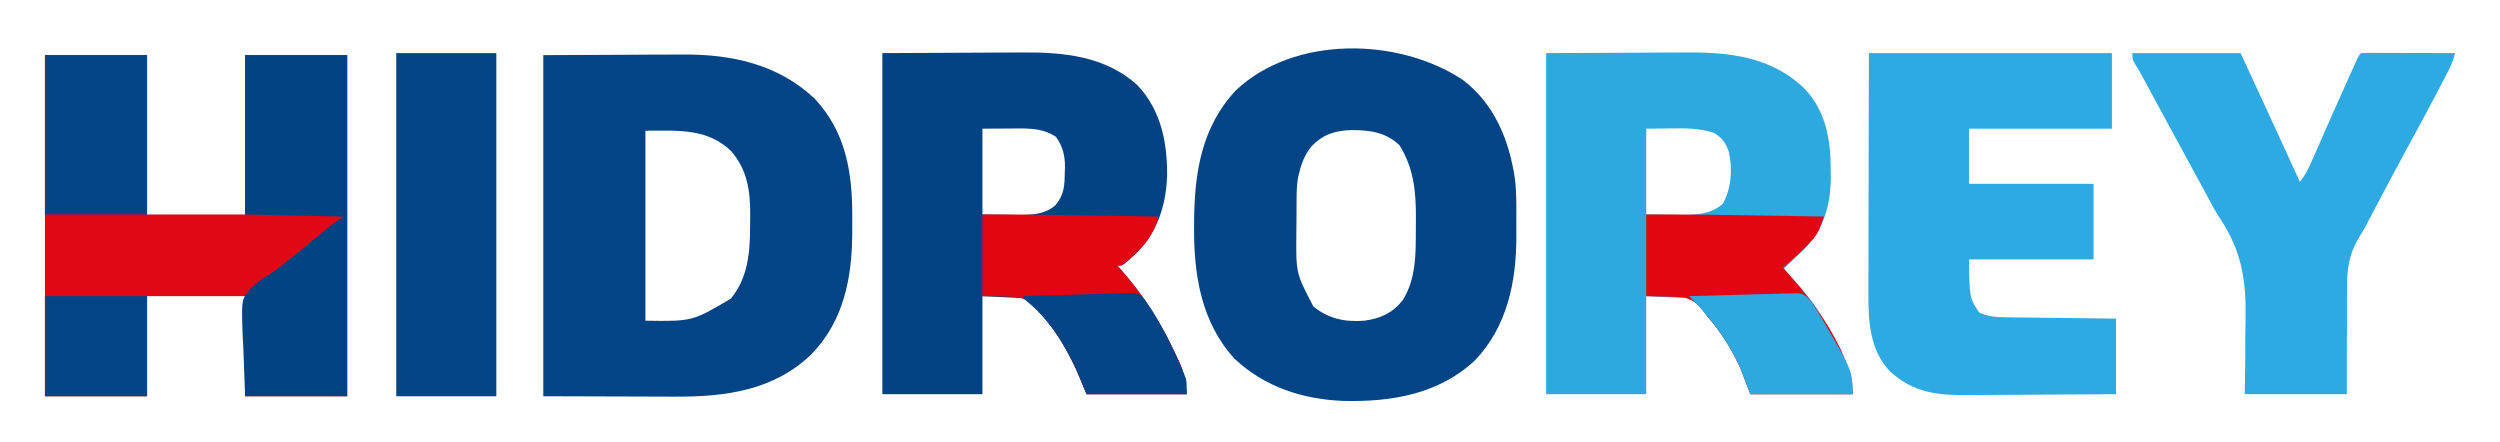
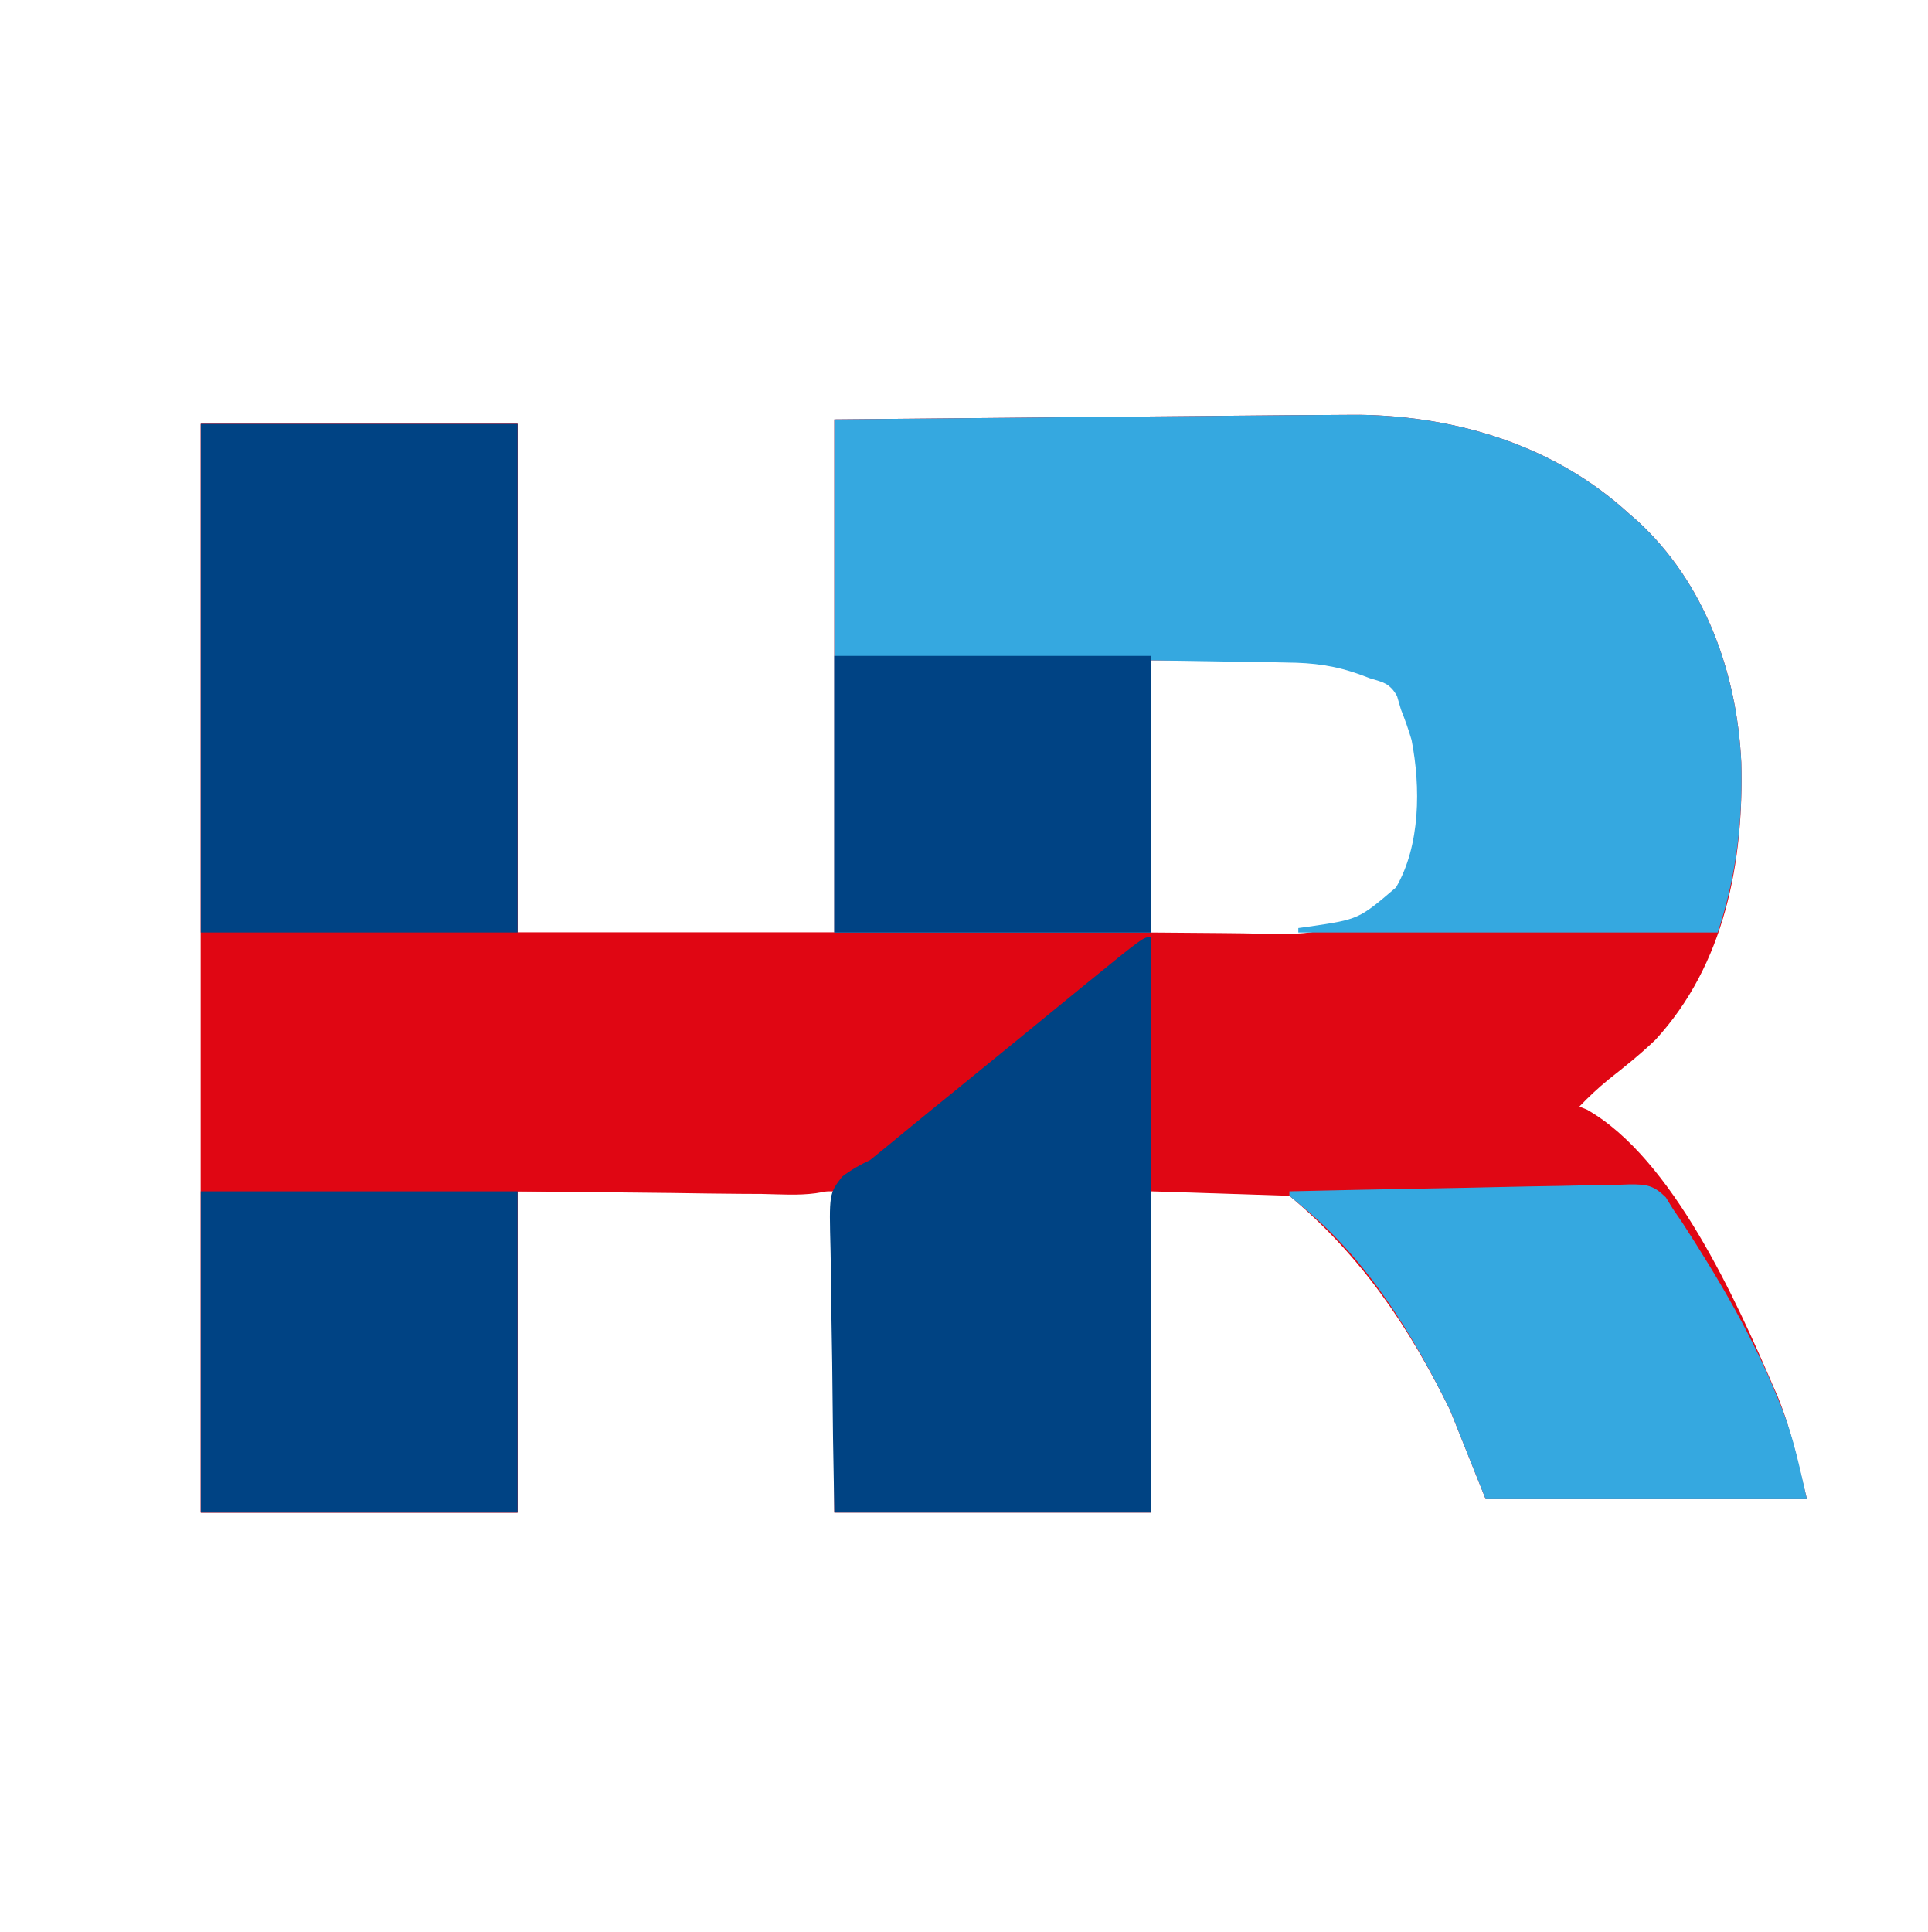
- <svg xmlns="http://www.w3.org/2000/svg" version="1.1" width="1224" height="216">
-   <path d="M0 0 C13.716 -0.062 27.431 -0.124 41.562 -0.188 C45.864 -0.215 50.165 -0.242 54.596 -0.27 C59.924 -0.284 59.924 -0.284 62.432 -0.286 C64.153 -0.291 65.873 -0.301 67.593 -0.317 C91.789 -0.522 114.802 4.223 132.938 21.375 C148.185 37.754 151.381 57.624 151.261 79.165 C151.25 81.431 151.261 83.697 151.273 85.963 C151.297 108.158 147.408 129.74 131.438 146.25 C113.122 164.195 89.008 167.342 64.453 167.195 C62.797 167.192 61.142 167.19 59.486 167.189 C53.407 167.179 47.329 167.151 41.25 167.125 C20.831 167.063 20.831 167.063 0 167 C0 111.89 0 56.78 0 0 Z M50 37 C50 67.69 50 98.38 50 130 C72.915 130.36 72.915 130.36 91.812 119.219 C100.089 109.122 101.204 96.942 101.24 84.41 C101.25 82.402 101.281 80.394 101.312 78.387 C101.36 66.539 99.943 56.218 92 47 C80.205 35.628 65.779 37 50 37 Z " fill="#024485" transform="translate(266,27)" />
-   <path d="M0 0 C20.79 -0.093 20.79 -0.093 42 -0.188 C46.344 -0.215 50.688 -0.242 55.164 -0.27 C60.551 -0.284 60.551 -0.284 63.088 -0.286 C64.826 -0.291 66.564 -0.301 68.301 -0.317 C89.698 -0.497 109.929 1.746 126.152 17.027 C136.99 28.188 139.358 42.407 139.312 57.375 C139.329 58.435 139.345 59.494 139.361 60.586 C139.369 73.512 136.13 85.994 126.916 95.418 C124.648 97.653 122.328 99.828 120 102 C118.661 103.328 117.326 104.659 116 106 C116.534 106.476 117.067 106.951 117.617 107.441 C132.685 121.597 144.683 143.047 150 163 C150 164.32 150 165.64 150 167 C133.5 167 117 167 100 167 C98.35 162.71 96.7 158.42 95 154 C90.671 144.712 85.713 136.756 79 129 C78.366 128.167 77.732 127.335 77.078 126.477 C74.735 123.519 74.735 123.519 70 120 C63.07 119.67 56.14 119.34 49 119 C49 134.84 49 150.68 49 167 C32.83 167 16.66 167 0 167 C0 111.89 0 56.78 0 0 Z M49 37 C49 50.86 49 64.72 49 79 C54.878 79.093 54.878 79.093 60.875 79.188 C62.089 79.215 63.303 79.242 64.554 79.27 C72.297 79.329 80.489 79.16 86.5 73.75 C90.739 65.978 91.248 57.18 89.5 48.523 C88.01 44.002 86.124 41.331 82 39 C74.914 36.681 67.815 36.76 60.438 36.875 C54.776 36.937 54.776 36.937 49 37 Z " fill="#2DA9E0" transform="translate(757,26)" />
-   <path d="M0 0 C20.79 -0.093 20.79 -0.093 42 -0.188 C46.344 -0.215 50.688 -0.242 55.164 -0.27 C60.551 -0.284 60.551 -0.284 63.088 -0.286 C64.826 -0.291 66.564 -0.301 68.301 -0.317 C88.525 -0.487 109.241 1.402 124.898 15.738 C136.367 27.833 139.538 43.655 139.42 59.813 C138.958 74.592 134.784 87.191 124.312 98 C117.895 104 117.895 104 115 104 C115.401 104.438 115.802 104.877 116.215 105.328 C128.218 118.72 137.024 133.153 144.5 149.438 C144.838 150.158 145.177 150.879 145.526 151.622 C147.96 157.106 148.294 160.648 149 167 C132.83 167 116.66 167 100 167 C98.35 163.04 96.7 159.08 95 155 C90.072 144.632 84.834 135.463 77 127 C76.459 126.278 75.917 125.556 75.359 124.812 C73.452 122.404 73.452 122.404 69 120 C62.4 119.67 55.8 119.34 49 119 C49 134.84 49 150.68 49 167 C32.83 167 16.66 167 0 167 C0 111.89 0 56.78 0 0 Z M49 37 C49 50.86 49 64.72 49 79 C52.939 79.062 56.879 79.124 60.938 79.188 C62.161 79.215 63.384 79.242 64.644 79.27 C71.529 79.322 79.151 79.374 84.617 74.583 C89.079 69.476 89.234 64.801 89.312 58.312 C89.342 57.535 89.371 56.757 89.4 55.955 C89.462 50.23 88.354 45.722 85 41 C79.518 37.306 73.639 36.868 67.164 36.902 C65.725 36.906 65.725 36.906 64.256 36.91 C63.058 36.919 61.86 36.928 60.625 36.938 C54.871 36.968 54.871 36.968 49 37 Z " fill="#034384" transform="translate(432,26)" />
-   <path d="M0 0 C16.5 0 33 0 50 0 C50 25.74 50 51.48 50 78 C65.84 78 81.68 78 98 78 C98 52.26 98 26.52 98 0 C114.5 0 131 0 148 0 C148 55.11 148 110.22 148 167 C131.5 167 115 167 98 167 C98 150.83 98 134.66 98 118 C82.16 118 66.32 118 50 118 C50 134.17 50 150.34 50 167 C33.5 167 17 167 0 167 C0 111.89 0 56.78 0 0 Z " fill="#E10714" transform="translate(22,27)" />
-   <path d="M0 0 C15.632 11.811 22.827 29.727 25.603 48.607 C26.386 55.32 26.315 62.089 26.266 68.838 C26.25 71.501 26.266 74.163 26.285 76.826 C26.313 98.733 21.765 120.842 6.125 137.25 C-11.72 154.02 -34.898 157.774 -58.523 157.223 C-78.361 156.416 -96.991 150.386 -111.672 136.605 C-128.139 118.696 -131.754 94.964 -131.5 71.5 C-131.496 70.738 -131.491 69.977 -131.487 69.192 C-131.33 45.643 -127.869 23.104 -111.062 5.188 C-82.529 -21.755 -31.563 -20.832 0 0 Z M-74.062 32.625 C-77.306 36.715 -78.947 40.889 -80.125 45.938 C-80.296 46.626 -80.468 47.314 -80.644 48.022 C-81.291 51.944 -81.307 55.785 -81.328 59.754 C-81.334 60.606 -81.34 61.459 -81.345 62.337 C-81.355 64.14 -81.361 65.942 -81.365 67.745 C-81.375 70.467 -81.406 73.187 -81.438 75.908 C-81.6 94.682 -81.6 94.682 -73.125 110.938 C-65.843 117.047 -57.423 118.696 -48.125 117.938 C-40.277 116.898 -34.325 114.249 -29.289 107.832 C-22.854 97.36 -22.938 85.625 -22.94 73.749 C-22.938 71.706 -22.919 69.664 -22.9 67.621 C-22.844 54.697 -23.955 43.246 -30.875 32.125 C-37.487 25.696 -45.376 24.625 -54.268 24.625 C-62.383 24.797 -68.395 26.722 -74.062 32.625 Z " fill="#024485" transform="translate(716.125,39.0625)" />
-   <path d="M0 0 C39.27 0 78.54 0 119 0 C119 12.21 119 24.42 119 37 C95.9 37 72.8 37 49 37 C49 45.91 49 54.82 49 64 C69.13 64 89.26 64 110 64 C110 76.21 110 88.42 110 101 C89.87 101 69.74 101 49 101 C49.283 119.953 49.283 119.953 54 127 C58.105 128.898 61.795 129.263 66.281 129.319 C67.502 129.339 68.722 129.359 69.98 129.379 C71.284 129.391 72.587 129.402 73.93 129.414 C75.289 129.433 76.648 129.452 78.007 129.473 C81.568 129.524 85.128 129.564 88.689 129.601 C92.329 129.641 95.969 129.692 99.609 129.742 C106.74 129.84 113.87 129.919 121 130 C121 142.21 121 154.42 121 167 C109.455 167.091 97.911 167.164 86.366 167.207 C81.005 167.228 75.643 167.256 70.282 167.302 C65.101 167.345 59.921 167.369 54.74 167.38 C52.77 167.387 50.8 167.401 48.831 167.423 C33.753 167.582 22.141 166.463 10.438 155.938 C0.487 145.635 -0.309 131.373 -0.227 117.839 C-0.227 116.56 -0.228 115.281 -0.228 113.963 C-0.229 110.486 -0.217 107.01 -0.203 103.533 C-0.19 99.889 -0.189 96.244 -0.187 92.599 C-0.181 85.711 -0.164 78.823 -0.144 71.935 C-0.117 62.617 -0.107 53.299 -0.095 43.982 C-0.076 29.321 -0.036 14.661 0 0 Z " fill="#2DAAE1" transform="translate(915,26)" />
-   <path d="M0 0 C17.49 0 34.98 0 53 0 C72.93 43.156 72.93 43.156 82 63 C84.921 59.518 86.647 55.639 88.441 51.508 C88.928 50.406 88.928 50.406 89.424 49.281 C90.117 47.71 90.807 46.138 91.495 44.565 C92.924 41.298 94.365 38.036 95.805 34.774 C96.523 33.148 97.24 31.522 97.956 29.895 C100.913 23.184 103.907 16.491 106.938 9.812 C107.344 8.912 107.75 8.012 108.168 7.084 C108.717 5.877 108.717 5.877 109.277 4.645 C109.589 3.957 109.901 3.27 110.222 2.562 C111 1 111 1 112 0 C113.443 -0.093 114.89 -0.117 116.336 -0.114 C117.257 -0.113 118.178 -0.113 119.127 -0.113 C120.128 -0.108 121.129 -0.103 122.16 -0.098 C123.18 -0.096 124.199 -0.095 125.25 -0.093 C128.521 -0.088 131.792 -0.075 135.062 -0.062 C137.274 -0.057 139.486 -0.053 141.697 -0.049 C147.132 -0.038 152.566 -0.021 158 0 C157.193 3.497 155.924 6.33 154.262 9.523 C153.695 10.615 153.129 11.706 152.546 12.83 C151.927 14.012 151.307 15.194 150.688 16.375 C150.046 17.605 149.404 18.836 148.763 20.066 C144.544 28.14 140.225 36.155 135.834 44.136 C130.241 54.324 124.829 64.608 119.405 74.887 C119.034 75.59 118.663 76.293 118.281 77.017 C117.597 78.312 116.914 79.609 116.231 80.905 C115.909 81.515 115.588 82.124 115.257 82.752 C114.921 83.405 114.585 84.058 114.239 84.731 C113.292 86.466 112.268 88.158 111.212 89.828 C105.938 98.552 104.991 105.986 105.098 115.926 C105.088 117.409 105.076 118.893 105.06 120.377 C105.029 124.235 105.038 128.093 105.056 131.951 C105.069 136.606 105.03 141.26 105 145.914 C104.961 152.943 104.986 159.97 105 167 C88.5 167 72 167 55 167 C55.079 162.586 55.157 158.173 55.238 153.625 C55.259 150.772 55.276 147.92 55.279 145.066 C55.285 140.57 55.302 136.077 55.408 131.582 C55.854 111.772 53.887 97.321 42.537 80.33 C40.582 77.366 38.945 74.33 37.309 71.18 C31.737 60.885 26.151 50.598 20.539 40.326 C17.837 35.378 15.145 30.425 12.465 25.465 C11.582 23.832 11.582 23.832 10.682 22.166 C9.545 20.062 8.41 17.958 7.275 15.854 C6.76 14.9 6.245 13.947 5.715 12.965 C5.262 12.126 4.81 11.286 4.344 10.422 C3.393 8.709 2.382 7.029 1.33 5.377 C0 3 0 3 0 0 Z " fill="#2DAAE1" transform="translate(1044,26)" />
-   <path d="M0 0 C16.17 0 32.34 0 49 0 C49 55.44 49 110.88 49 168 C32.83 168 16.66 168 0 168 C0 112.56 0 57.12 0 0 Z " fill="#024485" transform="translate(194,26)" />
-   <path d="M0 0 C16.5 0 33 0 50 0 C50 55.11 50 110.22 50 167 C33.5 167 17 167 0 167 C-0.289 159.162 -0.578 151.325 -0.875 143.25 C-1.066 139.577 -1.066 139.577 -1.261 135.829 C-1.76 119.369 -1.76 119.369 2.93 113.94 C5.76 111.287 8.813 109.161 12.132 107.167 C15.308 105.183 18.154 102.787 21.062 100.438 C22.22 99.536 23.378 98.636 24.539 97.738 C28.62 94.542 32.561 91.188 36.475 87.791 C40.199 84.584 43.955 81.889 48 79 C32.16 78.67 16.32 78.34 0 78 C0 52.26 0 26.52 0 0 Z " fill="#024384" transform="translate(120,27)" />
-   <path d="M0 0 C17.886 -0.063 35.76 0.17 53.642 0.464 C57.418 0.525 61.193 0.585 64.969 0.645 C72.313 0.761 79.656 0.88 87 1 C86.547 2.279 86.087 3.555 85.624 4.83 C85.368 5.541 85.113 6.252 84.85 6.984 C83.646 9.839 81.929 11.819 79.812 14.062 C79.026 14.897 78.24 15.731 77.43 16.59 C74.093 19.9 70.628 23.014 67 26 C67.825 26.949 68.65 27.898 69.5 28.875 C70.668 30.249 71.835 31.624 73 33 C73.615 33.714 74.23 34.428 74.863 35.164 C85.815 48.289 101 70.362 101 88 C84.5 88 68 88 51 88 C49.35 83.71 47.7 79.42 46 75 C41.671 65.712 36.713 57.756 30 50 C29.366 49.167 28.732 48.335 28.078 47.477 C24.213 42.732 24.213 42.732 18.634 40.596 C15.811 40.383 13.019 40.293 10.188 40.25 C6.826 40.167 3.464 40.085 0 40 C0 26.8 0 13.6 0 0 Z " fill="#E20613" transform="translate(806,105)" />
-   <path d="M0 0 C17.529 -0.065 35.047 0.177 52.573 0.464 C56.356 0.525 60.138 0.585 63.92 0.645 C71.28 0.761 78.64 0.88 86 1 C84.172 11.233 76.047 18.909 68 25 C67.34 25 66.68 25 66 25 C66.401 25.438 66.802 25.877 67.215 26.328 C79.218 39.72 88.024 54.153 95.5 70.438 C95.838 71.158 96.177 71.879 96.526 72.622 C98.96 78.106 99.294 81.648 100 88 C83.83 88 67.66 88 51 88 C49.35 84.04 47.7 80.08 46 76 C41.072 65.632 35.834 56.463 28 48 C27.459 47.278 26.917 46.556 26.359 45.812 C23.006 41.927 20.076 40.855 15.051 40.355 C10.017 39.986 5.072 40.033 0 40 C0 26.8 0 13.6 0 0 Z " fill="#E20613" transform="translate(481,105)" />
-   <path d="M0 0 C16.5 0 33 0 50 0 C50 25.74 50 51.48 50 78 C33.5 78 17 78 0 78 C0 52.26 0 26.52 0 0 Z " fill="#024485" transform="translate(22,27)" />
-   <path d="M0 0 C1.494 2.21 2.894 4.397 4.25 6.688 C4.636 7.337 5.022 7.986 5.42 8.655 C20 33.656 20 33.656 20 45 C3.5 45 -13 45 -30 45 C-32.475 38.565 -32.475 38.565 -35 32 C-39.329 22.712 -44.287 14.756 -51 7 C-51.634 6.188 -52.268 5.376 -52.922 4.539 C-55.128 1.844 -57.523 -0.554 -60 -3 C-52.099 -3.244 -44.197 -3.457 -36.294 -3.647 C-33.605 -3.713 -30.916 -3.79 -28.228 -3.875 C-24.365 -3.993 -20.504 -4.085 -16.641 -4.172 C-15.436 -4.214 -14.232 -4.257 -12.991 -4.301 C-11.87 -4.321 -10.75 -4.341 -9.595 -4.362 C-8.609 -4.389 -7.623 -4.416 -6.607 -4.443 C-3.225 -3.868 -2.146 -2.615 0 0 Z " fill="#2DA9E0" transform="translate(887,148)" />
-   <path d="M0 0 C0.92 1.354 0.92 1.354 1.859 2.734 C7.337 11.471 11.928 20.525 16 30 C16.296 30.686 16.591 31.373 16.896 32.08 C17.171 32.758 17.447 33.437 17.73 34.137 C17.976 34.736 18.221 35.335 18.473 35.952 C19 38 19 38 19 44 C2.83 44 -13.34 44 -30 44 C-32.475 38.06 -32.475 38.06 -35 32 C-41.251 18.848 -48.116 7.572 -59.566 -1.758 C-60.039 -2.168 -60.513 -2.578 -61 -3 C-61 -3.33 -61 -3.66 -61 -4 C-53.638 -4.247 -46.276 -4.466 -38.912 -4.65 C-35.492 -4.737 -32.073 -4.832 -28.655 -4.95 C-24.724 -5.085 -20.792 -5.178 -16.859 -5.27 C-15.633 -5.317 -14.407 -5.365 -13.144 -5.414 C-12.003 -5.434 -10.862 -5.455 -9.687 -5.476 C-8.683 -5.505 -7.679 -5.534 -6.645 -5.563 C-2.984 -4.784 -2.032 -3.048 0 0 Z " fill="#024485" transform="translate(562,149)" />
-   <path d="M0 0 C16.5 0 33 0 50 0 C50 16.17 50 32.34 50 49 C33.5 49 17 49 0 49 C0 32.83 0 16.66 0 0 Z " fill="#024485" transform="translate(22,145)" />
+ <svg xmlns="http://www.w3.org/2000/svg" version="1.1" width="432" height="433">
+   <path d="M0 0 C0.778 -0.003 1.557 -0.005 2.359 -0.008 C24.384 0.315 46.157 7.016 62.558 22.024 C63.24 22.615 63.922 23.205 64.625 23.813 C79.66 37.643 86.899 57.835 87.844 77.891 C88.445 100.157 84.143 123.185 68.586 140.083 C65.271 143.257 61.715 146.111 58.109 148.946 C55.766 150.855 53.652 152.848 51.558 155.024 C52.394 155.365 52.394 155.365 53.246 155.712 C72.449 166.611 86.735 198.505 95.058 217.837 C95.36 218.528 95.662 219.219 95.973 219.93 C99.082 227.515 100.518 234.863 102.558 243.024 C78.798 243.024 55.038 243.024 30.558 243.024 C26.598 233.124 26.598 233.124 22.558 223.024 C13.378 204.401 2.614 188.404 -13.442 175.024 C-23.672 174.694 -33.902 174.364 -44.442 174.024 C-44.442 197.784 -44.442 221.544 -44.442 246.024 C-67.872 246.024 -91.302 246.024 -115.442 246.024 C-115.442 222.264 -115.442 198.504 -115.442 174.024 C-138.872 174.024 -162.302 174.024 -186.442 174.024 C-186.442 197.784 -186.442 221.544 -186.442 246.024 C-209.872 246.024 -233.302 246.024 -257.442 246.024 C-257.442 165.504 -257.442 84.984 -257.442 2.024 C-234.012 2.024 -210.582 2.024 -186.442 2.024 C-186.442 39.644 -186.442 77.264 -186.442 116.024 C-163.012 116.024 -139.582 116.024 -115.442 116.024 C-115.442 78.074 -115.442 40.124 -115.442 1.024 C-97.498 0.859 -79.554 0.694 -61.067 0.524 C-52.589 0.446 -52.589 0.446 -43.94 0.366 C-37.003 0.303 -37.003 0.303 -33.748 0.273 C-31.49 0.252 -29.233 0.231 -26.975 0.21 C-23.541 0.179 -20.108 0.147 -16.674 0.116 C-15.68 0.107 -14.685 0.097 -13.661 0.088 C-9.107 0.047 -4.554 0.014 0 0 Z M-44.442 55.024 C-44.442 75.154 -44.442 95.284 -44.442 116.024 C-36.645 116.086 -36.645 116.086 -28.692 116.149 C-26.271 116.177 -26.271 116.177 -23.802 116.204 C-6.766 116.618 -6.766 116.618 8.14 109.661 C15.527 102.13 15.993 92.257 15.917 82.241 C15.744 76.477 14.843 71.355 12.558 66.024 C12.187 65.096 11.816 64.168 11.433 63.212 C7.39 58.495 1.623 55.94 -4.442 55.024 C-7.522 54.892 -10.597 54.908 -13.68 54.927 C-14.852 54.928 -14.852 54.928 -16.047 54.93 C-18.95 54.935 -21.852 54.949 -24.754 54.962 C-31.251 54.982 -37.748 55.003 -44.442 55.024 Z " fill="#E00714" transform="translate(302.4416,92.97571)" />
+   <path d="M0 0 C23.43 0 46.86 0 71 0 C71 37.62 71 75.24 71 114 C117.86 114 164.72 114 213 114 C207.37 119.63 207.37 119.63 204.285 122.164 C203.606 122.723 202.927 123.282 202.228 123.858 C201.513 124.441 200.799 125.024 200.062 125.625 C199.313 126.24 198.564 126.854 197.792 127.488 C192.593 131.739 187.33 135.902 182.03 140.026 C178.105 143.093 174.284 146.262 170.5 149.5 C165.973 153.373 161.375 157.135 156.688 160.812 C156.137 161.244 155.587 161.676 155.02 162.121 C153.953 162.953 152.877 163.774 151.791 164.581 C149.984 165.951 149.984 165.951 148.493 167.546 C141.941 173.69 134.095 172.763 125.688 172.586 C124.286 172.577 122.884 172.571 121.482 172.568 C116.321 172.536 111.161 172.453 106 172.375 C94.45 172.251 82.9 172.127 71 172 C71 195.76 71 219.52 71 244 C47.57 244 24.14 244 0 244 C0 163.48 0 82.96 0 0 Z " fill="#E00613" transform="translate(45,95)" />
+   <path d="M0 0 C0.778 -0.003 1.557 -0.005 2.359 -0.008 C24.384 0.315 46.157 7.016 62.558 22.024 C63.24 22.615 63.922 23.205 64.625 23.813 C79.66 37.643 86.899 57.835 87.844 77.891 C88.196 91.039 86.726 103.521 82.558 116.024 C51.538 116.024 20.518 116.024 -11.442 116.024 C-11.442 115.694 -11.442 115.364 -11.442 115.024 C-10.247 114.86 -10.247 114.86 -9.027 114.692 C2.09 113.06 2.09 113.06 10.457 105.919 C15.943 96.484 15.99 83.392 13.949 72.888 C13.261 70.538 12.467 68.296 11.558 66.024 C11.27 65.034 10.981 64.044 10.683 63.024 C9.083 60.178 7.677 59.953 4.558 59.024 C3.926 58.785 3.293 58.547 2.641 58.301 C-3.032 56.206 -8.049 55.559 -14.07 55.513 C-14.848 55.496 -15.625 55.479 -16.426 55.462 C-19.285 55.405 -22.145 55.372 -25.004 55.337 C-31.418 55.234 -37.833 55.131 -44.442 55.024 C-44.442 75.154 -44.442 95.284 -44.442 116.024 C-67.872 116.024 -91.302 116.024 -115.442 116.024 C-115.442 78.074 -115.442 40.124 -115.442 1.024 C-97.498 0.859 -79.554 0.694 -61.067 0.524 C-52.589 0.446 -52.589 0.446 -43.94 0.366 C-37.003 0.303 -37.003 0.303 -33.748 0.273 C-31.49 0.252 -29.233 0.231 -26.975 0.21 C-23.541 0.179 -20.108 0.147 -16.674 0.116 C-15.68 0.107 -14.685 0.097 -13.661 0.088 C-9.107 0.047 -4.554 0.014 0 0 Z " fill="#35A8E0" transform="translate(302.4416,92.97571)" />
+   <path d="M0 0 C23.43 0 46.86 0 71 0 C71 37.62 71 75.24 71 114 C47.57 114 24.14 114 0 114 C0 76.38 0 38.76 0 0 Z " fill="#004384" transform="translate(45,95)" />
+   <path d="M0 0 C0 42.57 0 85.14 0 129 C-23.43 129 -46.86 129 -71 129 C-71.321 111.022 -71.321 111.022 -71.391 103.344 C-71.438 98.109 -71.495 92.875 -71.604 87.642 C-71.691 83.42 -71.738 79.201 -71.759 74.979 C-71.774 73.37 -71.803 71.762 -71.846 70.154 C-72.172 57.535 -72.172 57.535 -69.258 53.718 C-67.229 52.182 -65.294 51.084 -63 50 C-61.322 48.659 -59.655 47.306 -58 45.938 C-57.072 45.173 -56.144 44.409 -55.188 43.621 C-54.683 43.206 -54.179 42.791 -53.66 42.363 C-50.451 39.728 -47.224 37.116 -44 34.5 C-39.493 30.841 -34.99 27.179 -30.5 23.5 C-28.667 22 -26.834 20.5 -25 19 C-24.376 18.489 -23.751 17.978 -23.108 17.452 C-21.011 15.737 -18.912 14.025 -16.812 12.312 C-16.159 11.778 -15.505 11.243 -14.832 10.691 C-1.706 0 -1.706 0 0 0 Z " fill="#004383" transform="translate(258,210)" />
+   <path d="M0 0 C0.537 0.875 1.074 1.751 1.627 2.653 C2.289 3.616 2.952 4.578 3.634 5.571 C11.812 18.2 19.391 30.996 25.064 44.965 C25.382 45.74 25.7 46.515 26.027 47.313 C28.672 54.094 29.944 60.361 31.627 67.653 C7.867 67.653 -15.893 67.653 -40.373 67.653 C-43.013 61.053 -45.653 54.453 -48.373 47.653 C-56.762 30.635 -66.815 14.061 -81.701 1.875 C-82.583 1.142 -83.465 0.408 -84.373 -0.347 C-84.373 -0.677 -84.373 -1.007 -84.373 -1.347 C-73.751 -1.594 -63.129 -1.813 -52.506 -1.998 C-47.573 -2.084 -42.641 -2.18 -37.709 -2.297 C-32.95 -2.41 -28.192 -2.498 -23.432 -2.57 C-21.615 -2.601 -19.799 -2.641 -17.982 -2.691 C-15.44 -2.758 -12.898 -2.795 -10.355 -2.823 C-9.602 -2.851 -8.85 -2.878 -8.075 -2.906 C-4.289 -2.914 -2.739 -2.709 0 0 Z " fill="#35A8E0" transform="translate(373.3734,268.3474)" />
+   <path d="M0 0 C23.43 0 46.86 0 71 0 C71 23.76 71 47.52 71 72 C47.57 72 24.14 72 0 72 C0 48.24 0 24.48 0 0 Z " fill="#004384" transform="translate(45,267)" />
+   <path d="M0 0 C23.43 0 46.86 0 71 0 C71 20.46 71 40.92 71 62 C47.57 62 24.14 62 0 62 C0 41.54 0 21.08 0 0 Z " fill="#004384" transform="translate(187,147)" />
</svg>
